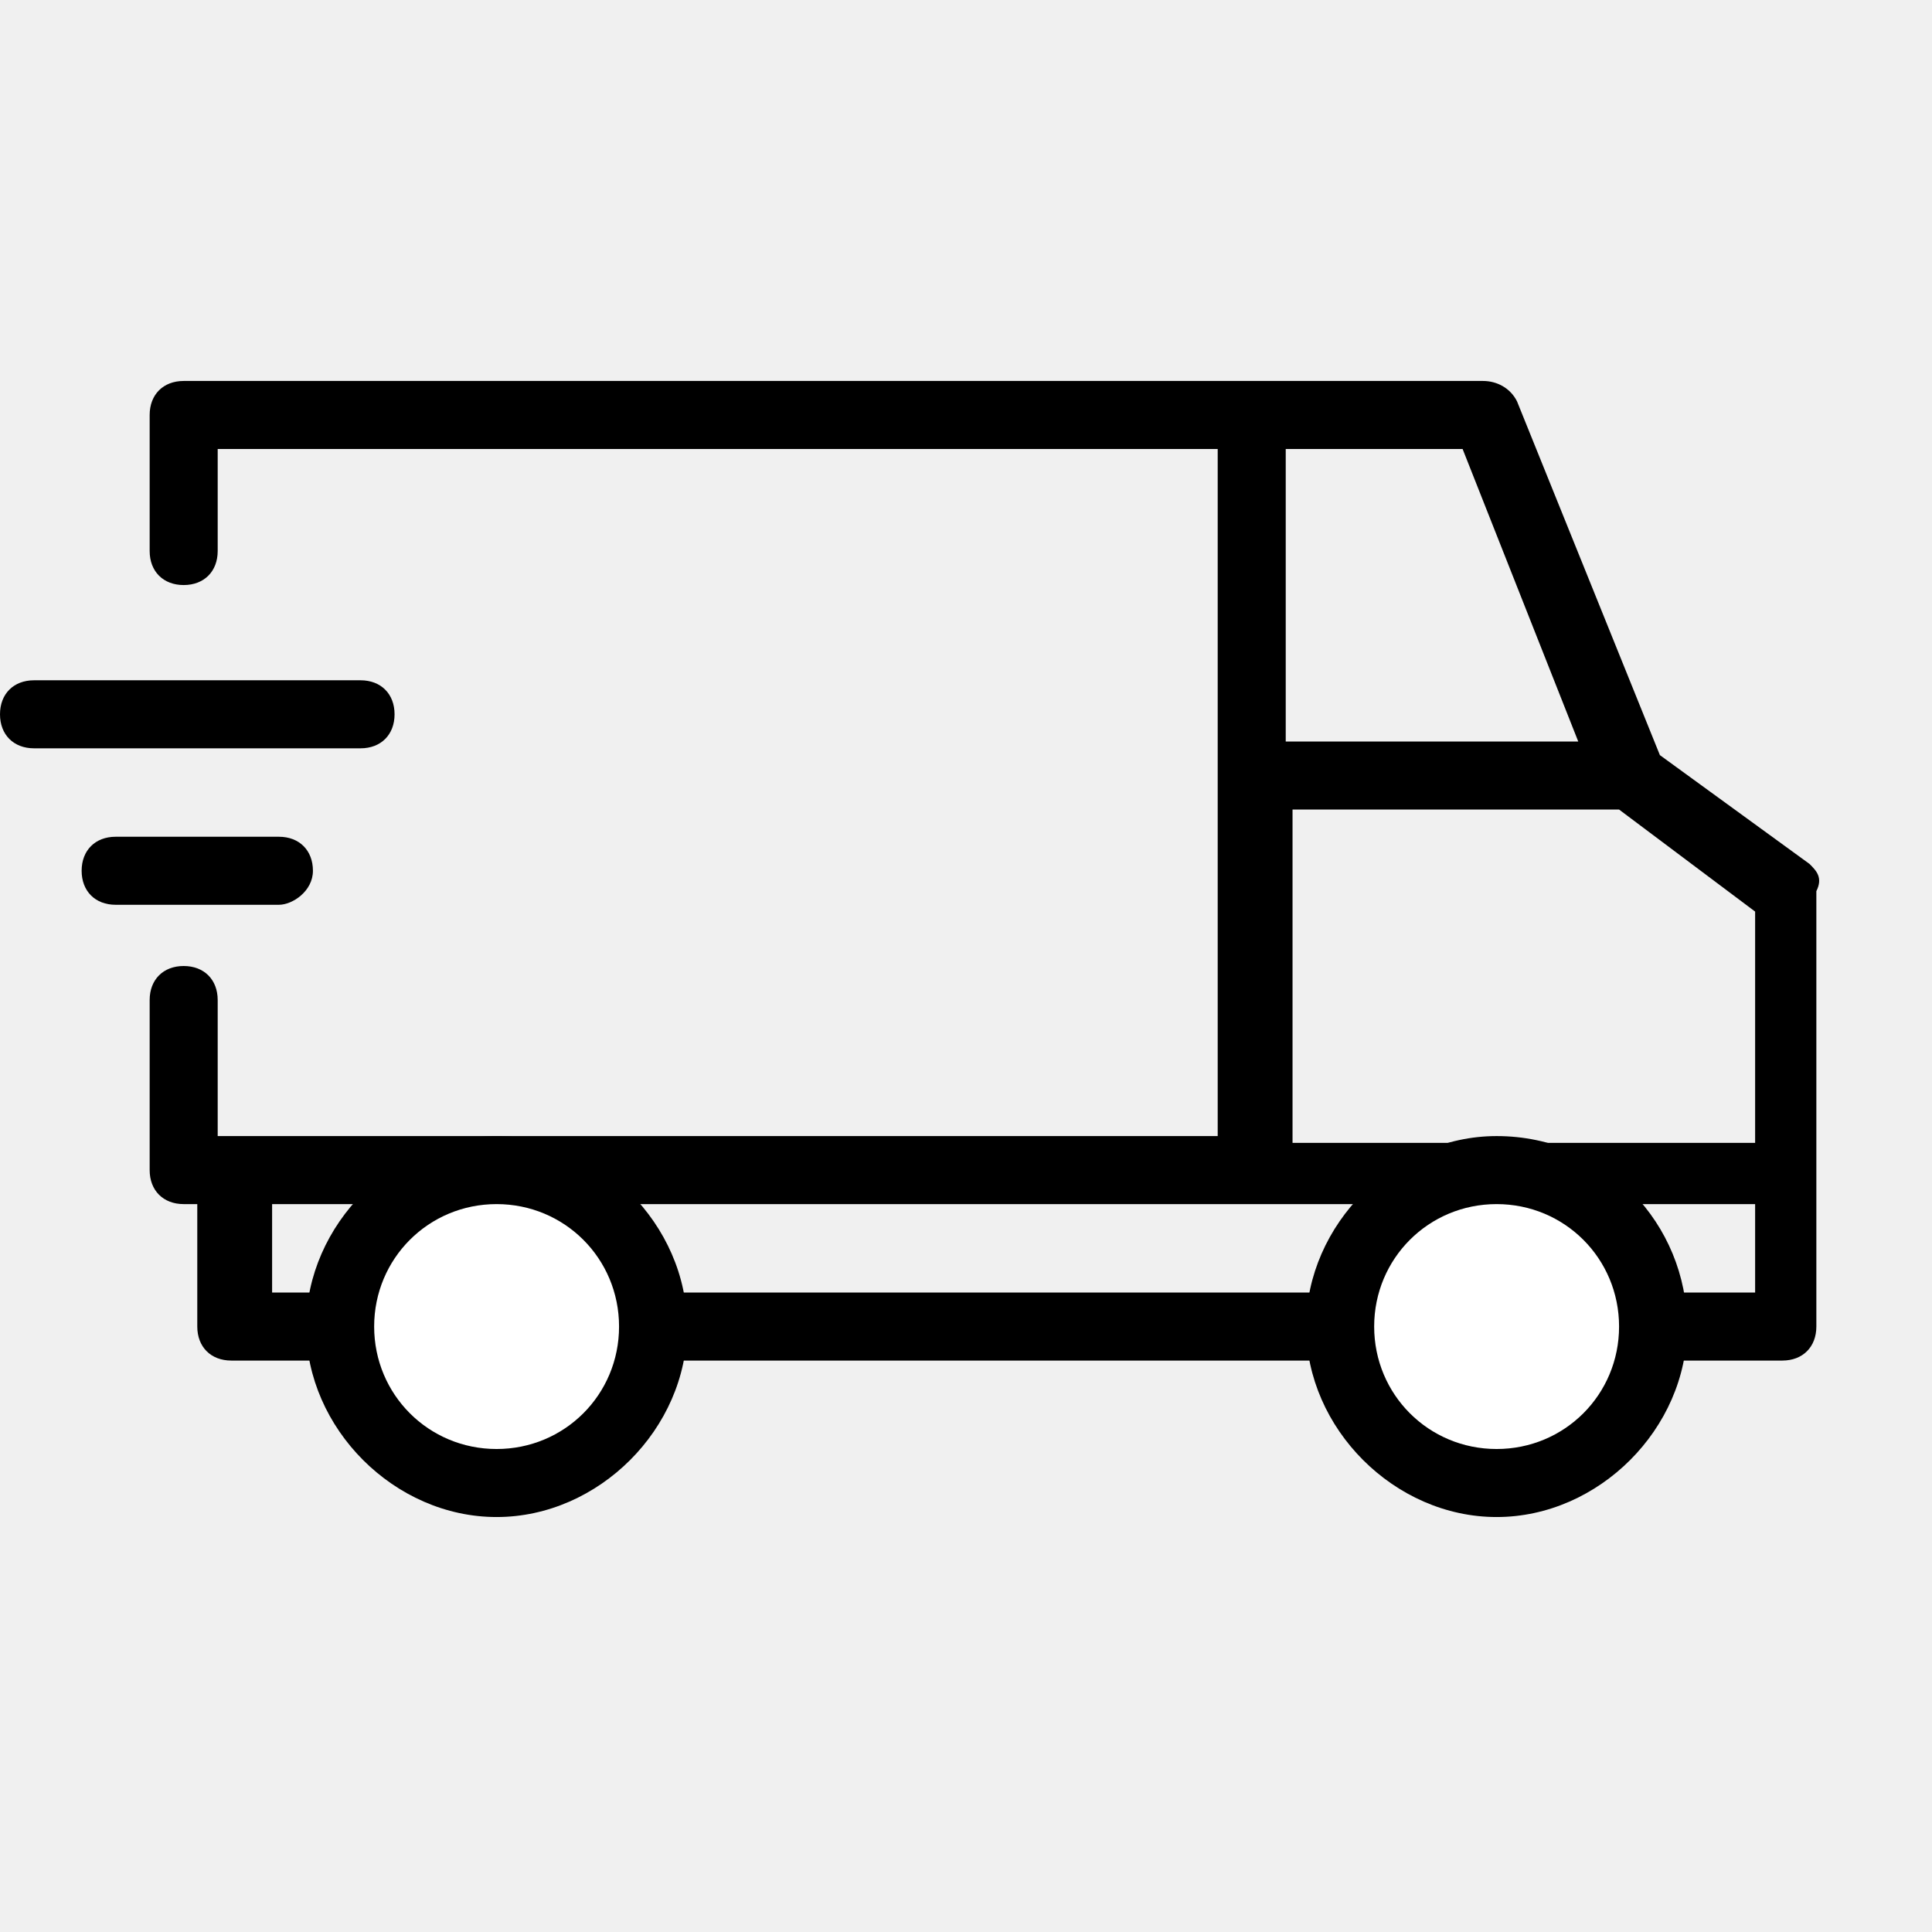
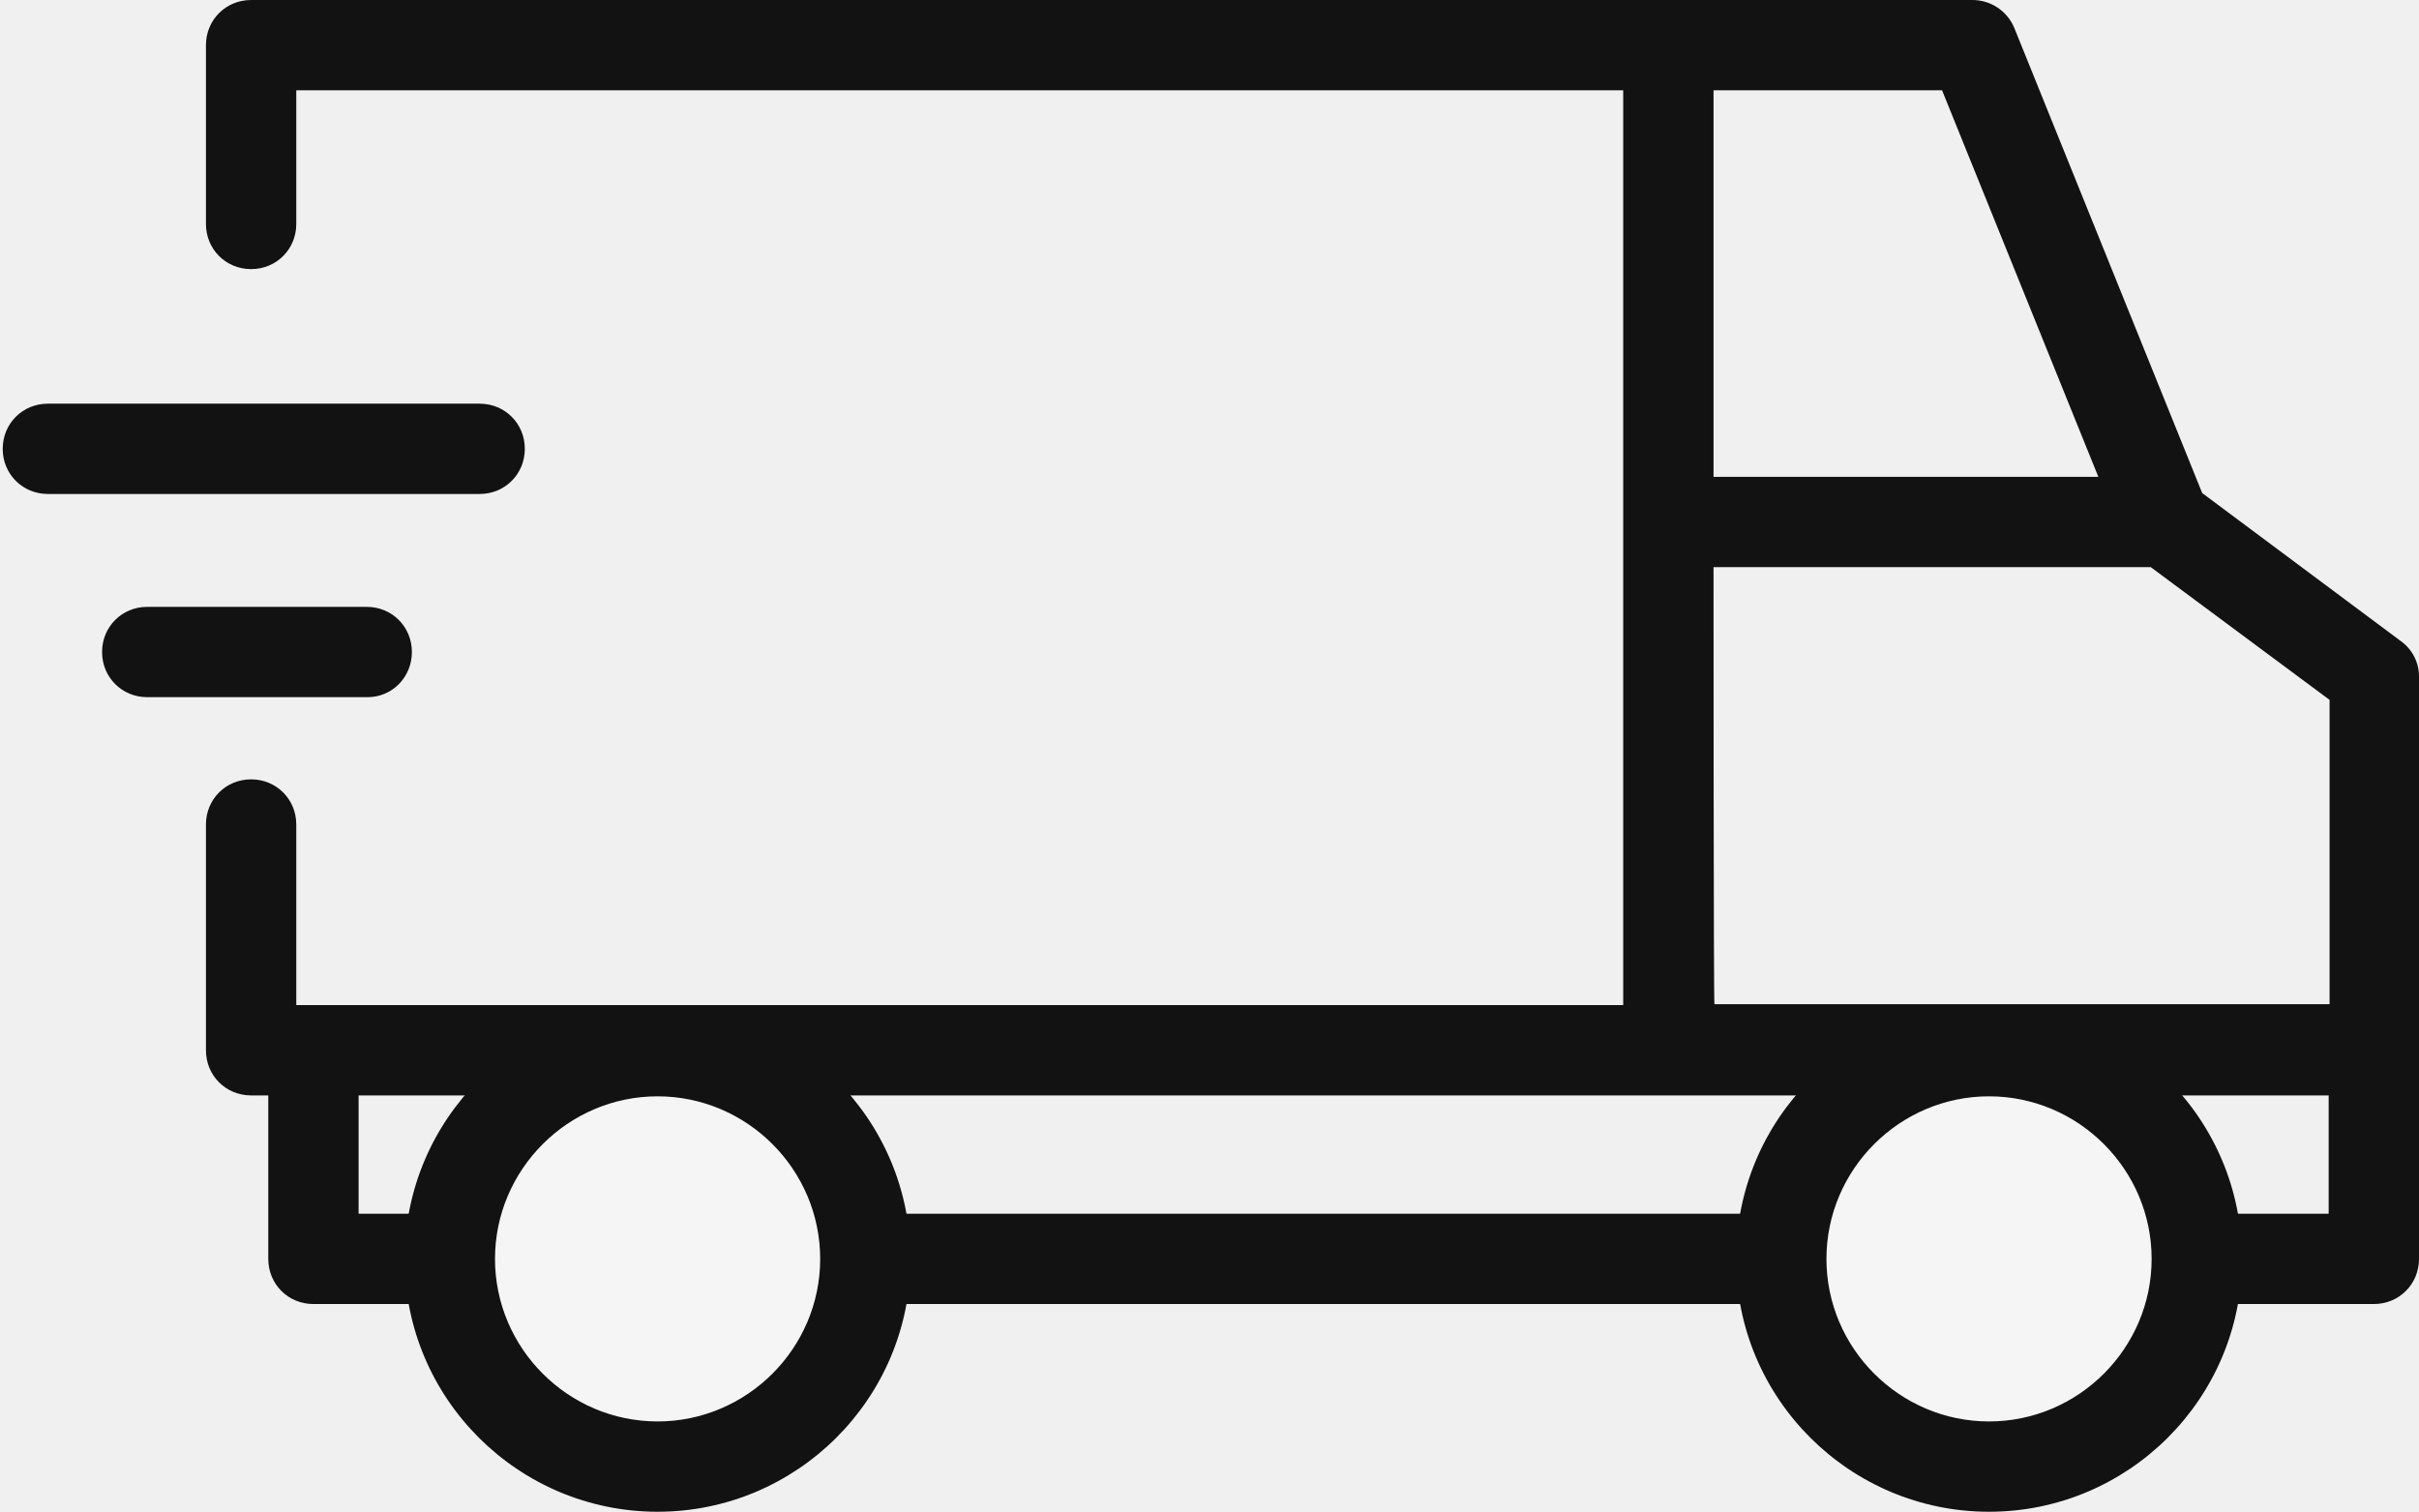
- <svg xmlns="http://www.w3.org/2000/svg" viewBox="-269 2820.9 28.4 28.4">
-   <path d="M-242.4 2833.6l-2.2-1.6-2.1-5.2c-.1-.2-.3-.3-.5-.3h-19.1c-.3 0-.5.2-.5.5v2c0 .3.2.5.5.5s.5-.2.5-.5v-1.5h14.7v10.1h-14.7v-2c0-.3-.2-.5-.5-.5s-.5.2-.5.5v2.5c0 .3.2.5.5.5h.2v1.8c0 .3.2.5.5.5h22.8c.3 0 .5-.2.5-.5v-6.4c.1-.2 0-.3-.1-.4zm-5.1-6.1l1.7 4.3h-4.3v-4.3h2.6zm-2.5 5.3h4.8l2 1.5v3.4h-6.8v-4.9zm-15 7.1v-1.3h21.8v1.3H-265z" />
-   <path d="M-263.2 2831.4c0-.3-.2-.5-.5-.5h-4.8c-.3 0-.5.2-.5.5s.2.5.5.5h4.8c.3 0 .5-.2.5-.5zm-1.2 2.3c0-.3-.2-.5-.5-.5h-2.4c-.3 0-.5.2-.5.5s.2.5.5.5h2.4c.2 0 .5-.2.5-.5z" />
-   <circle fill="#FFF" cx="-261.7" cy="2840.4" r="1.9" />
-   <path d="M-261.7 2837.6c-1.5 0-2.8 1.3-2.8 2.8s1.3 2.8 2.8 2.8c1.5 0 2.8-1.3 2.8-2.8s-1.3-2.8-2.8-2.8zm0 4.6c-1 0-1.8-.8-1.8-1.8s.8-1.8 1.8-1.8 1.8.8 1.8 1.8-.8 1.8-1.8 1.8z" />
-   <circle fill="#FFF" cx="-247" cy="2840.4" r="2.3" />
-   <path d="M-247 2837.6c-1.5 0-2.8 1.3-2.8 2.8s1.3 2.8 2.8 2.8c1.5 0 2.8-1.3 2.8-2.8s-1.2-2.8-2.8-2.8zm0 4.6c-1 0-1.8-.8-1.8-1.8s.8-1.8 1.8-1.8 1.8.8 1.8 1.8-.8 1.8-1.8 1.8z" />
+ <svg xmlns="http://www.w3.org/2000/svg" id="Слой_1" viewBox="0 0 26.78 16.74">
+   <style>.st0{fill:#121212}.st1{fill:#f5f5f5}</style>
+   <path class="st0" d="M26.58 7.1l-2.2-1.64L22.3.31a.502.502 0 0 0-.47-.31H2.78c-.28 0-.5.22-.5.5v1.98c0 .28.22.5.5.5s.5-.22.5-.5V1h14.69v10.13H3.28v-2c0-.28-.22-.5-.5-.5s-.5.22-.5.5v2.5c0 .28.22.5.5.5h.19v1.81c0 .28.22.5.5.5h22.81c.28 0 .5-.22.5-.5V7.5a.48.48 0 0 0-.2-.4zM21.5 1l1.73 4.28h-4.26V1h2.53zm-2.53 5.28h4.84l1.98 1.47v3.37h-6.81c-.01.01-.01-4.84-.01-4.84zm-15 7.16v-1.31h21.81v1.31H3.97z" />
+   <path class="st0" d="M5.81 4.97c0-.28-.22-.5-.5-.5H.53c-.28 0-.5.22-.5.5s.22.5.5.5h4.78c.28 0 .5-.22.5-.5zM4.56 7.22c0-.28-.22-.5-.5-.5H1.63c-.28 0-.5.22-.5.5s.22.5.5.5h2.44c.27 0 .49-.22.49-.5z" />
+   <circle class="st1" cx="7.28" cy="13.94" r="2.3" />
+   <path class="st0" d="M7.28 16.74c-1.54 0-2.8-1.25-2.8-2.8s1.26-2.8 2.8-2.8 2.8 1.25 2.8 2.8-1.26 2.8-2.8 2.8zm0-4.6c-.99 0-1.8.81-1.8 1.8s.81 1.8 1.8 1.8 1.8-.81 1.8-1.8-.81-1.8-1.8-1.8z" />
+   <circle class="st1" cx="22.02" cy="13.94" r="2.3" />
+   <path class="st0" d="M22.02 16.74c-1.54 0-2.8-1.25-2.8-2.8s1.25-2.8 2.8-2.8 2.8 1.25 2.8 2.8-1.26 2.8-2.8 2.8zm0-4.6c-.99 0-1.8.81-1.8 1.8s.81 1.8 1.8 1.8 1.8-.81 1.8-1.8-.81-1.8-1.8-1.8z" />
</svg>
